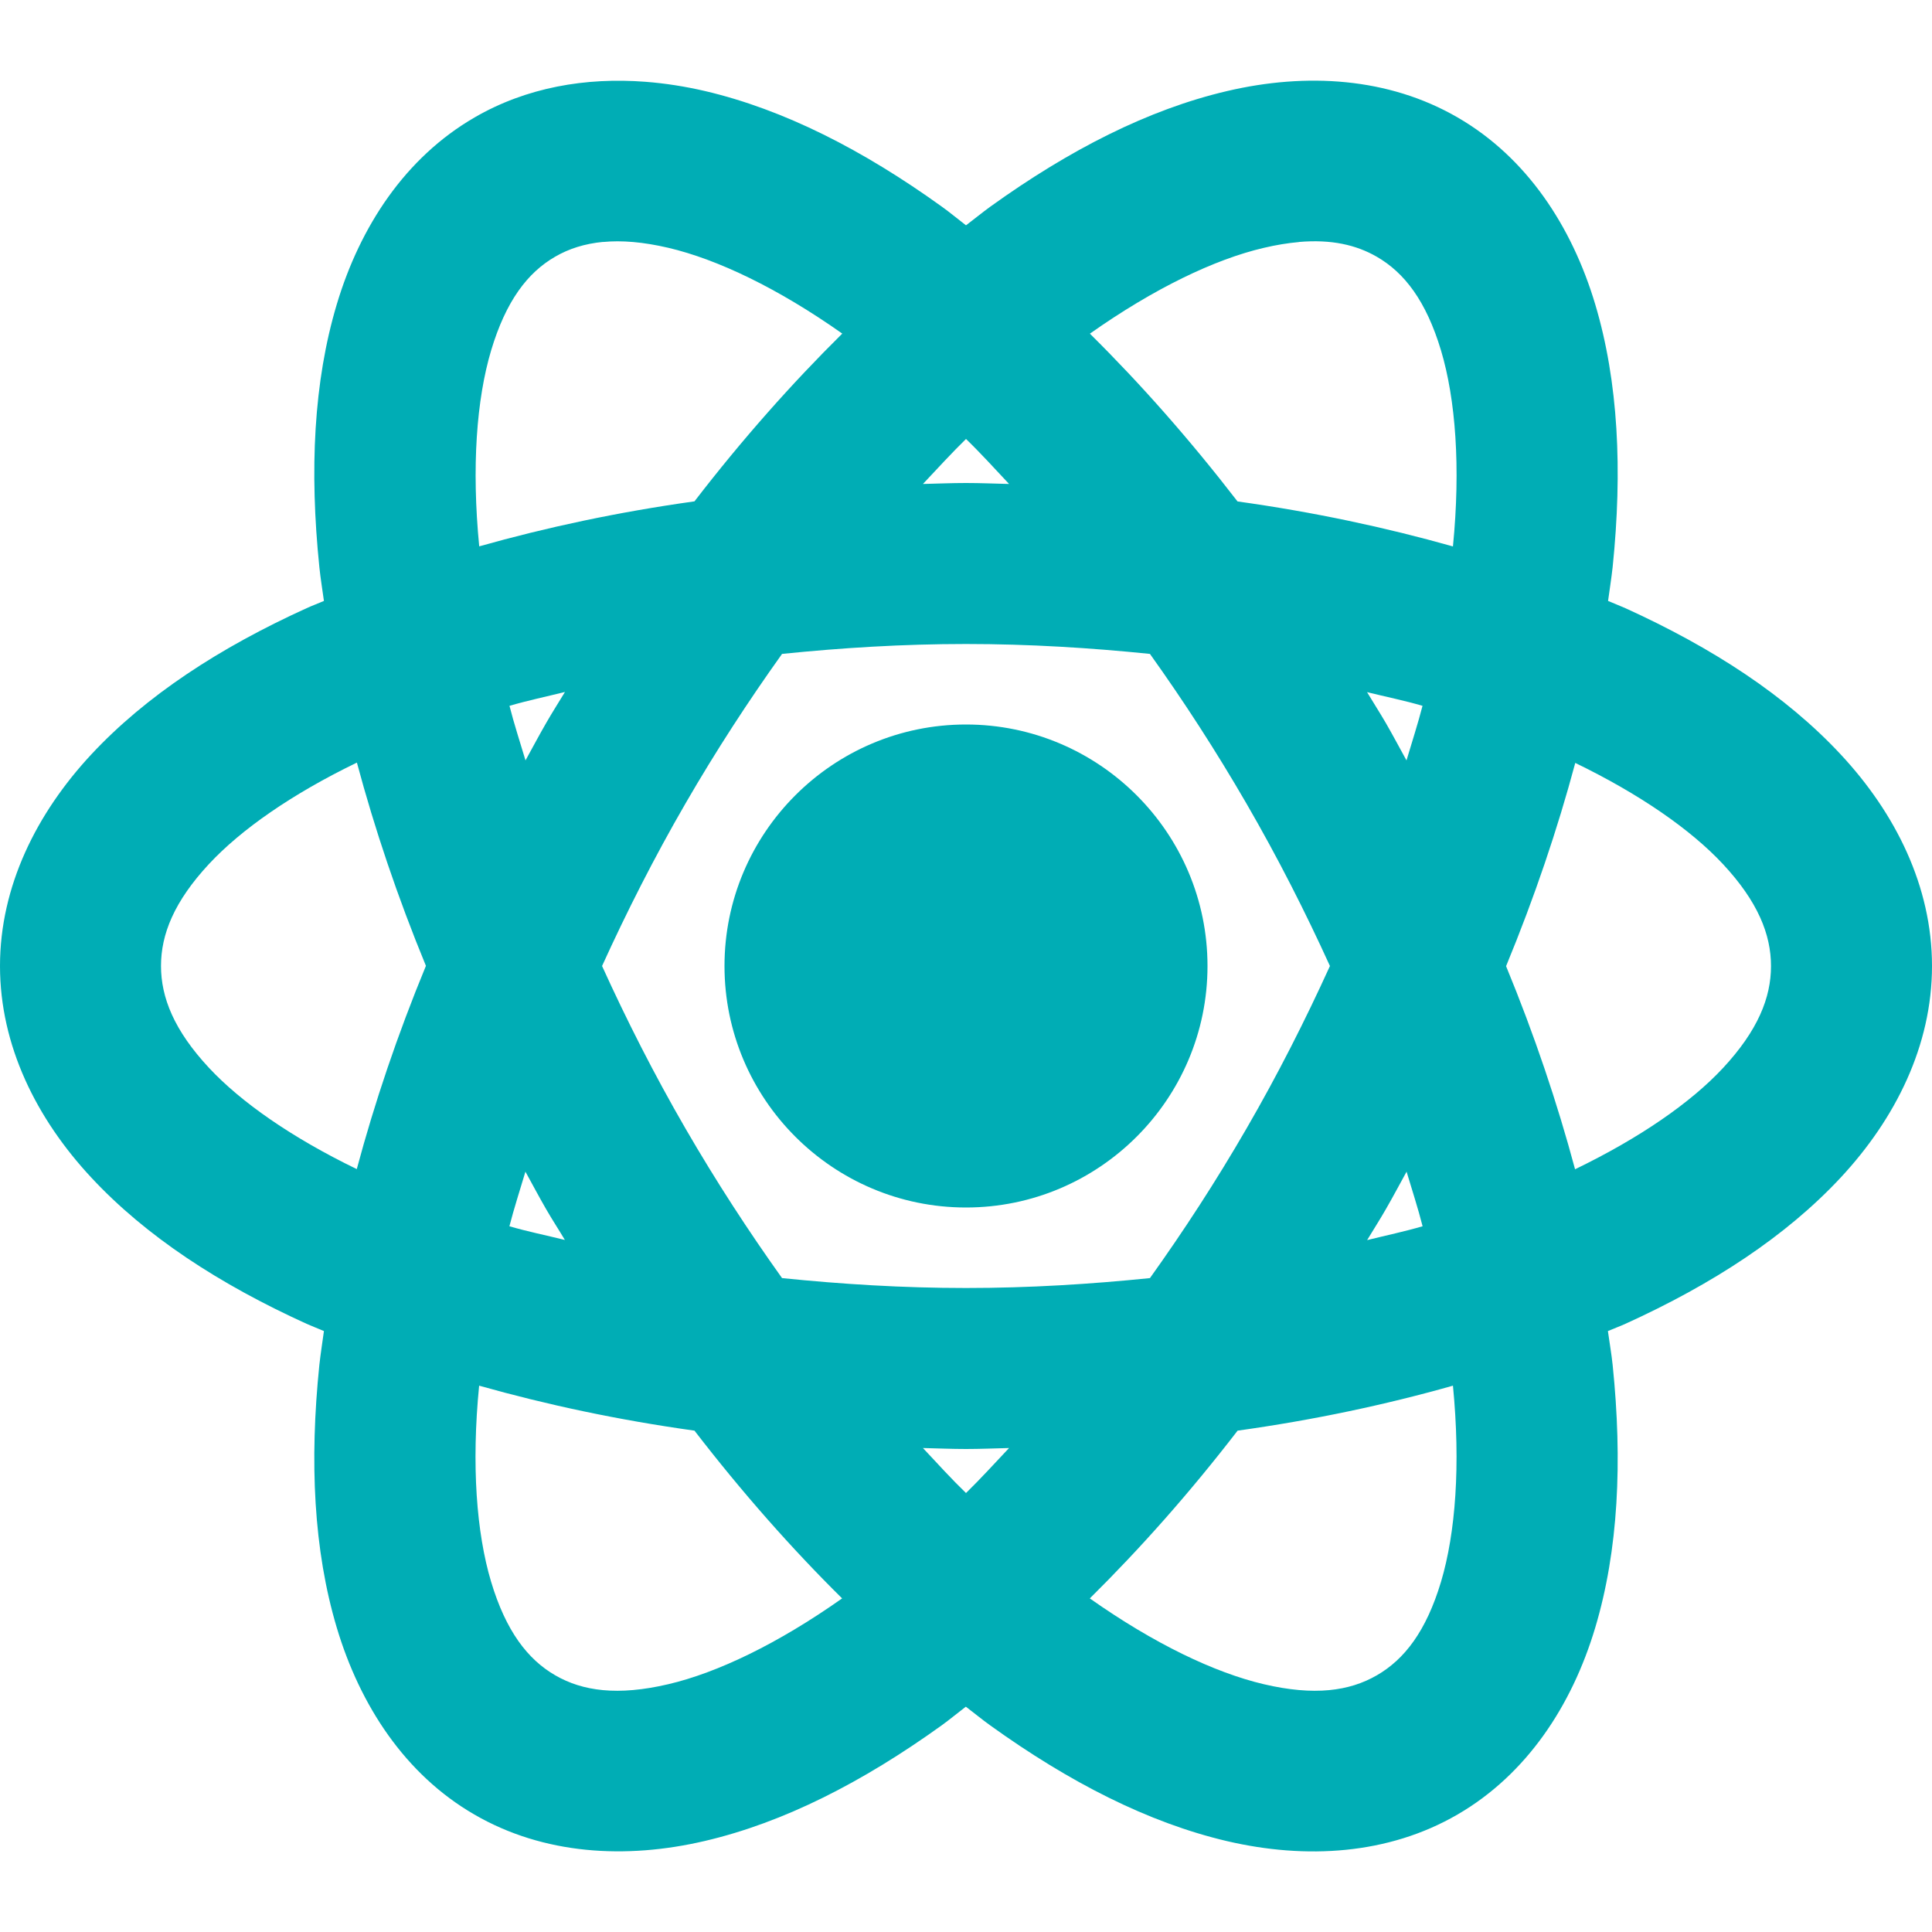
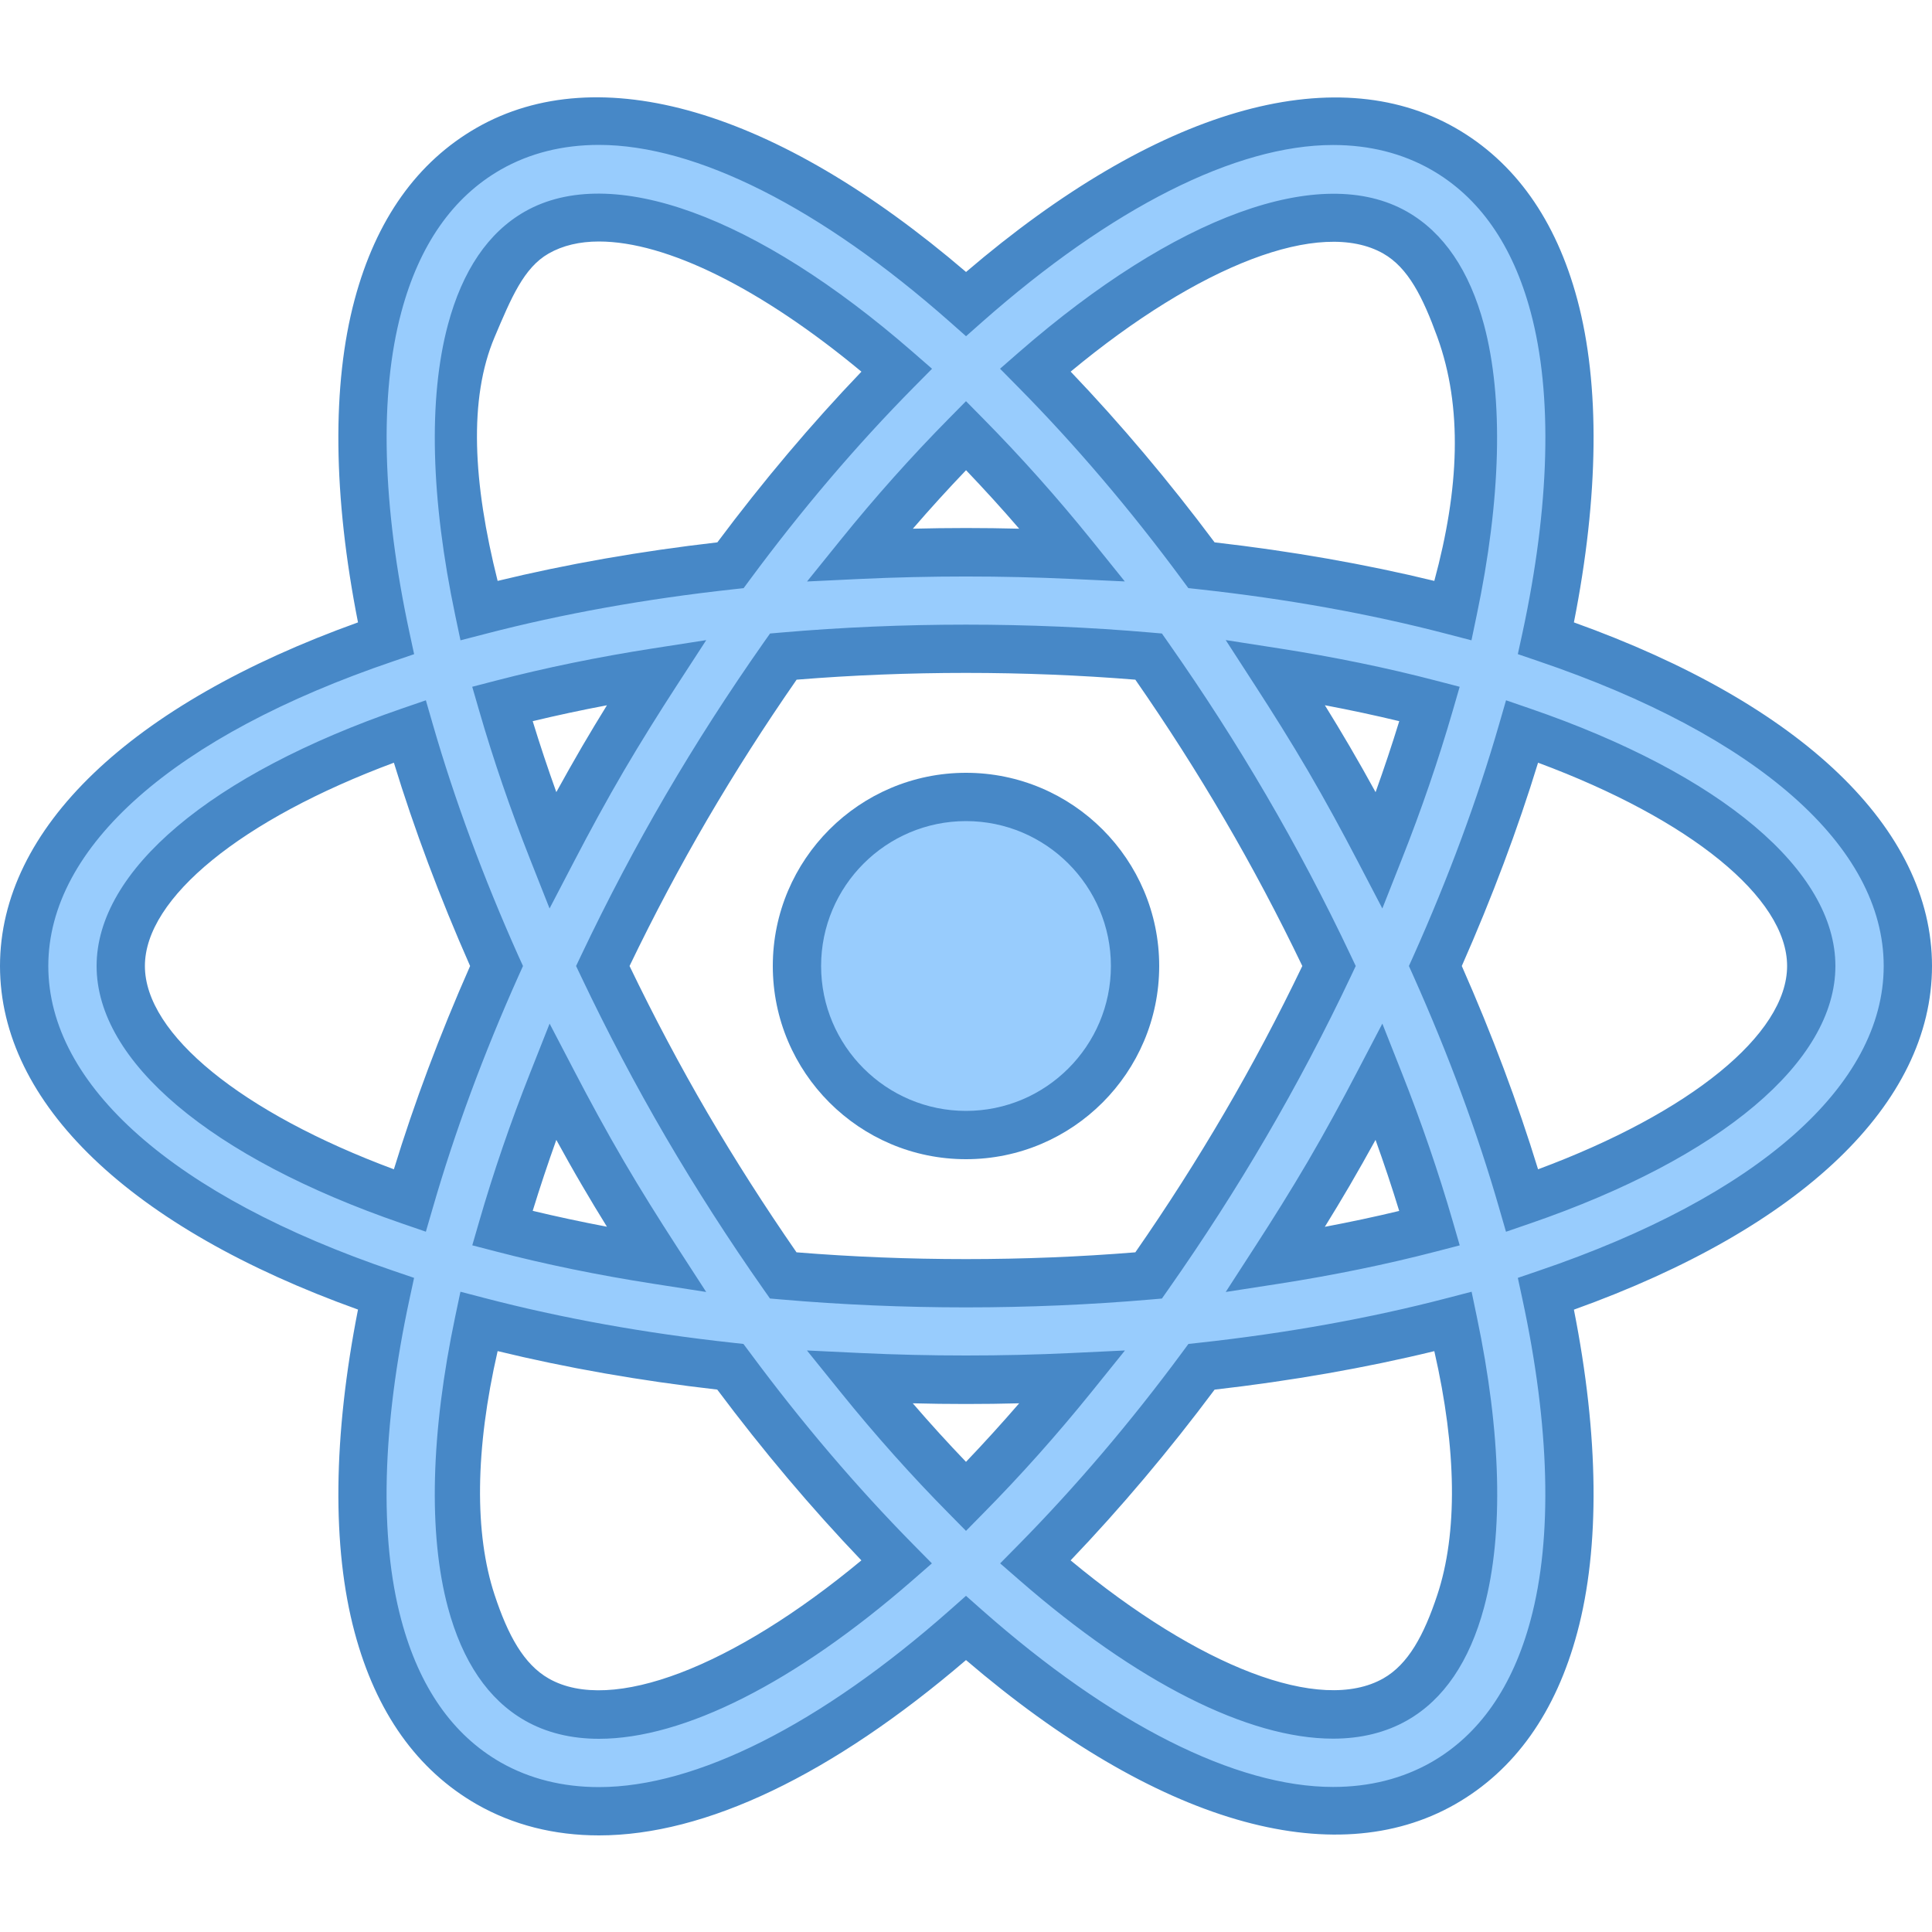
- <svg xmlns="http://www.w3.org/2000/svg" viewBox="0,0,256,256" width="48px" height="48px" fill-rule="nonzero">
-   <g fill="#00adb5" fill-rule="nonzero" stroke="none" stroke-width="1" stroke-linecap="butt" stroke-linejoin="miter" stroke-miterlimit="10" stroke-dasharray="" stroke-dashoffset="0" font-family="none" font-weight="none" font-size="none" text-anchor="none" style="mix-blend-mode: normal">
-     <g transform="scale(10.66667,10.66667)">
-       <path d="M8.018,1.016c-0.742,-0.057 -1.478,0.069 -2.123,0.443c-0.861,0.499 -1.422,1.355 -1.711,2.32c-0.289,0.965 -0.34,2.066 -0.217,3.264c0.014,0.138 0.038,0.282 0.057,0.422c-0.07,0.031 -0.146,0.058 -0.215,0.09c-1.083,0.492 -1.995,1.087 -2.676,1.818c-0.68,0.731 -1.133,1.639 -1.133,2.627c0,0.988 0.452,1.896 1.133,2.627c0.68,0.731 1.593,1.326 2.676,1.818c0.069,0.031 0.144,0.059 0.215,0.09c-0.019,0.14 -0.042,0.284 -0.057,0.422c-0.123,1.198 -0.072,2.298 0.217,3.264c0.289,0.965 0.848,1.822 1.709,2.32c0.861,0.499 1.882,0.558 2.863,0.328c0.981,-0.229 1.961,-0.731 2.939,-1.434c0.101,-0.073 0.202,-0.157 0.303,-0.234c0.102,0.077 0.203,0.161 0.305,0.234c0.978,0.703 1.958,1.206 2.939,1.436c0.981,0.229 2.003,0.169 2.863,-0.33c0.861,-0.499 1.422,-1.355 1.711,-2.32c0.289,-0.965 0.34,-2.066 0.217,-3.264c-0.014,-0.138 -0.04,-0.281 -0.059,-0.422c0.071,-0.031 0.147,-0.058 0.217,-0.09c1.083,-0.492 1.995,-1.087 2.676,-1.818c0.68,-0.731 1.133,-1.639 1.133,-2.627c0,-0.988 -0.452,-1.896 -1.133,-2.627c-0.68,-0.731 -1.593,-1.326 -2.676,-1.818c-0.069,-0.031 -0.144,-0.059 -0.215,-0.09c0.019,-0.14 0.042,-0.284 0.057,-0.422c0.123,-1.198 0.072,-2.298 -0.217,-3.264c-0.289,-0.965 -0.848,-1.822 -1.709,-2.32c-0.861,-0.499 -1.882,-0.558 -2.863,-0.328c-0.981,0.229 -1.961,0.731 -2.939,1.434c-0.101,0.073 -0.203,0.157 -0.305,0.234c-0.101,-0.077 -0.202,-0.162 -0.303,-0.234c-0.978,-0.703 -1.958,-1.204 -2.939,-1.434c-0.245,-0.057 -0.493,-0.096 -0.74,-0.115zM7.492,3.006c0.23,-0.022 0.495,-0.001 0.809,0.072c0.61,0.143 1.364,0.503 2.162,1.066c-0.628,0.621 -1.244,1.315 -1.836,2.084c-0.946,0.132 -1.838,0.323 -2.674,0.559c-0.096,-0.986 -0.033,-1.827 0.148,-2.434c0.185,-0.617 0.454,-0.967 0.795,-1.164c0.17,-0.099 0.366,-0.162 0.596,-0.184zM16.135,3.006c0.403,-0.035 0.713,0.036 0.969,0.184c0.341,0.197 0.612,0.547 0.797,1.164c0.181,0.606 0.245,1.448 0.148,2.434c-0.836,-0.236 -1.729,-0.427 -2.676,-0.559c-0.592,-0.768 -1.206,-1.463 -1.834,-2.084c0.798,-0.563 1.551,-0.924 2.16,-1.066c0.157,-0.037 0.301,-0.06 0.436,-0.072zM12,5.453c0.179,0.173 0.357,0.369 0.535,0.559c-0.179,-0.004 -0.354,-0.012 -0.535,-0.012c-0.181,0 -0.356,0.008 -0.535,0.012c0.179,-0.19 0.357,-0.385 0.535,-0.559zM12,8c0.788,0 1.549,0.048 2.285,0.123c0.416,0.582 0.819,1.203 1.199,1.859c0.391,0.675 0.733,1.35 1.037,2.018c-0.304,0.668 -0.646,1.345 -1.037,2.02c-0.38,0.657 -0.783,1.275 -1.199,1.857c-0.736,0.075 -1.497,0.123 -2.285,0.123c-0.788,0 -1.549,-0.048 -2.285,-0.123c-0.416,-0.582 -0.819,-1.201 -1.199,-1.857c-0.391,-0.675 -0.733,-1.351 -1.037,-2.02c0.304,-0.668 0.646,-1.345 1.037,-2.02c0.38,-0.657 0.783,-1.275 1.199,-1.857c0.736,-0.075 1.497,-0.123 2.285,-0.123zM7.018,8.596c-0.077,0.128 -0.157,0.252 -0.232,0.383c-0.09,0.156 -0.172,0.311 -0.258,0.467c-0.068,-0.227 -0.143,-0.457 -0.199,-0.678c0.218,-0.064 0.459,-0.115 0.689,-0.172zM16.982,8.598c0.23,0.057 0.472,0.106 0.689,0.17c-0.057,0.221 -0.131,0.45 -0.199,0.678c-0.086,-0.156 -0.168,-0.311 -0.258,-0.467c-0.076,-0.13 -0.155,-0.253 -0.232,-0.381zM12,9c-1.654,0 -3,1.346 -3,3c0,1.654 1.346,3 3,3c1.654,0 3,-1.346 3,-3c0,-1.654 -1.346,-3 -3,-3zM4.434,9.475c0.22,0.82 0.503,1.664 0.857,2.523c-0.355,0.86 -0.639,1.704 -0.859,2.525c-0.805,-0.39 -1.437,-0.83 -1.836,-1.258c-0.433,-0.465 -0.596,-0.873 -0.596,-1.266c0,-0.393 0.163,-0.8 0.596,-1.266c0.399,-0.429 1.032,-0.87 1.838,-1.26zM19.568,9.477c0.805,0.39 1.437,0.83 1.836,1.258c0.433,0.465 0.596,0.873 0.596,1.266c0,0.393 -0.163,0.8 -0.596,1.266c-0.399,0.429 -1.032,0.868 -1.838,1.258c-0.22,-0.82 -0.503,-1.664 -0.857,-2.523c0.355,-0.86 0.639,-1.703 0.859,-2.523zM6.527,14.555c0.086,0.156 0.168,0.311 0.258,0.467c0.075,0.13 0.156,0.253 0.232,0.381c-0.23,-0.057 -0.472,-0.106 -0.689,-0.17c0.057,-0.221 0.131,-0.45 0.199,-0.678zM17.473,14.555c0.068,0.227 0.143,0.457 0.199,0.678c-0.218,0.064 -0.459,0.115 -0.689,0.172c0.077,-0.128 0.157,-0.252 0.232,-0.383c0.09,-0.156 0.172,-0.311 0.258,-0.467zM5.951,17.213c0.836,0.236 1.729,0.427 2.676,0.559c0.592,0.768 1.206,1.463 1.834,2.084c-0.798,0.563 -1.551,0.924 -2.16,1.066c-0.627,0.147 -1.064,0.086 -1.404,-0.111c-0.341,-0.197 -0.612,-0.547 -0.797,-1.164c-0.181,-0.606 -0.245,-1.448 -0.148,-2.434zM18.049,17.213c0.096,0.986 0.033,1.829 -0.148,2.436c-0.185,0.617 -0.456,0.965 -0.797,1.162c-0.341,0.197 -0.777,0.258 -1.404,0.111c-0.61,-0.143 -1.364,-0.503 -2.162,-1.066c0.628,-0.621 1.244,-1.315 1.836,-2.084c0.946,-0.132 1.84,-0.322 2.676,-0.559zM11.465,17.988c0.179,0.004 0.354,0.012 0.535,0.012c0.181,0 0.356,-0.008 0.535,-0.012c-0.179,0.19 -0.357,0.385 -0.535,0.559c-0.179,-0.173 -0.357,-0.369 -0.535,-0.559z" />
-     </g>
+ <svg xmlns="http://www.w3.org/2000/svg" viewBox="0 0 40 40" width="80px" height="80px">
+   <path fill="#98ccfd" d="M23.5,20c0,1.935-1.565,3.5-3.5,3.5s-3.5-1.565-3.5-3.5s1.565-3.5,3.5-3.5S23.5,18.065,23.5,20z" />
+   <path fill="#4788c7" d="M20,24c-2.206,0-4-1.794-4-4s1.794-4,4-4s4,1.794,4,4S22.206,24,20,24z M20,17c-1.654,0-3,1.346-3,3 s1.346,3,3,3s3-1.346,3-3S21.654,17,20,17z" />
+   <g>
+     <path fill="#98ccfd" d="M39.5,20c0-2.796-2.912-5.232-7.492-6.787c0.576-2.671,0.655-5.055,0.166-6.881 c-0.408-1.522-1.181-2.617-2.296-3.253c-0.671-0.382-1.438-0.577-2.279-0.577c-2.207,0-4.893,1.401-7.597,3.791 C17.296,3.902,14.609,2.5,12.4,2.5c-0.842,0-1.608,0.194-2.279,0.577C9.006,3.714,8.232,4.81,7.825,6.333 c-0.489,1.826-0.41,4.21,0.165,6.88C3.412,14.768,0.5,17.205,0.5,20s2.912,5.232,7.491,6.786c-0.576,2.67-0.655,5.054-0.165,6.88 c0.407,1.524,1.181,2.619,2.297,3.257c0.671,0.382,1.438,0.577,2.279,0.577c0.001,0,0,0,0.001,0c2.208,0,4.894-1.401,7.598-3.793 c2.704,2.389,5.39,3.789,7.597,3.79c0.001,0,0.001,0,0.001,0c0.842,0,1.608-0.194,2.28-0.577c1.114-0.636,1.887-1.731,2.294-3.253 c0.489-1.826,0.41-4.21-0.165-6.88C36.587,25.233,39.5,22.796,39.5,20z M28.888,4.817c0.634,0.362,1.09,1.046,1.354,2.033 c0.401,1.496,0.322,3.509-0.158,5.79c-1.596-0.417-3.343-0.734-5.208-0.938c-1.11-1.502-2.269-2.855-3.44-4.041 c2.397-2.087,4.598-3.158,6.163-3.158C28.089,4.503,28.522,4.609,28.888,4.817z M25.784,23.287 c-0.653,1.117-1.324,2.152-2.003,3.119c-1.205,0.105-2.467,0.162-3.782,0.162c-1.316,0-2.578-0.058-3.784-0.162 c-0.679-0.967-1.35-2.002-2.003-3.119C13.576,22.197,13,21.096,12.481,20c0.519-1.095,1.095-2.197,1.732-3.287 c0.653-1.117,1.325-2.152,2.004-3.12c1.205-0.105,2.468-0.162,3.783-0.162c1.315,0,2.577,0.057,3.781,0.162 c0.679,0.968,1.35,2.002,2.003,3.119c0.637,1.09,1.214,2.192,1.733,3.287C26.998,21.096,26.421,22.197,25.784,23.287z M28.558,22.392c0.41,1.036,0.756,2.052,1.041,3.035c-0.99,0.258-2.057,0.478-3.194,0.655c0.377-0.582,0.748-1.174,1.106-1.787 C27.881,23.663,28.226,23.028,28.558,22.392z M20,30.983c-0.729-0.738-1.467-1.556-2.205-2.47c0.724,0.034,1.457,0.055,2.205,0.055 c0.747,0,1.48-0.021,2.203-0.055C21.466,29.427,20.729,30.246,20,30.983z M13.593,26.082c-1.136-0.177-2.203-0.397-3.193-0.655 c0.285-0.983,0.63-1.998,1.04-3.034c0.332,0.635,0.677,1.271,1.046,1.903C12.844,24.908,13.216,25.5,13.593,26.082z M11.44,17.607 c-0.41-1.036-0.755-2.051-1.04-3.034c0.99-0.258,2.057-0.478,3.194-0.655c-0.377,0.582-0.749,1.174-1.107,1.786 C12.117,16.337,11.772,16.972,11.44,17.607z M20.001,9.018c0.729,0.737,1.466,1.555,2.202,2.469 c-0.723-0.034-1.456-0.055-2.203-0.055s-1.48,0.021-2.203,0.055C18.534,10.573,19.272,9.755,20.001,9.018z M27.511,15.704 c-0.358-0.613-0.729-1.205-1.106-1.787c1.137,0.177,2.204,0.397,3.194,0.655c-0.285,0.984-0.631,1.999-1.041,3.036 C28.226,16.973,27.881,16.337,27.511,15.704z M9.757,6.851c0.265-0.989,0.721-1.674,1.355-2.037C11.478,4.606,11.911,4.5,12.4,4.5 c1.567,0,3.768,1.072,6.166,3.161c-1.172,1.187-2.332,2.539-3.443,4.042c-1.865,0.204-3.612,0.522-5.208,0.939 C9.435,10.359,9.356,8.346,9.757,6.851z M2.5,20c0-1.729,2.231-3.566,5.983-4.857C8.935,16.708,9.538,18.342,10.28,20 c-0.742,1.658-1.345,3.292-1.797,4.857C4.731,23.566,2.5,21.729,2.5,20z M12.401,35.5c-0.49,0-0.924-0.106-1.288-0.313 c-0.636-0.363-1.092-1.048-1.356-2.037c-0.401-1.496-0.322-3.509,0.158-5.79c1.596,0.417,3.342,0.734,5.207,0.938 c1.111,1.503,2.271,2.856,3.444,4.043C16.168,34.429,13.967,35.5,12.401,35.5z M30.241,33.15c-0.265,0.987-0.72,1.671-1.354,2.033 c-0.365,0.208-0.799,0.314-1.289,0.314c-1.566,0-3.767-1.071-6.164-3.157c1.172-1.187,2.331-2.54,3.441-4.042 c1.865-0.204,3.611-0.522,5.207-0.938C30.563,29.641,30.642,31.654,30.241,33.15z M31.515,24.858 c-0.452-1.565-1.055-3.199-1.797-4.858c0.742-1.659,1.345-3.293,1.797-4.858C35.268,16.433,37.5,18.271,37.5,20 C37.5,21.729,35.268,23.567,31.515,24.858z" />
+     <path fill="#4788c7" d="M12.402,38c-0.93,0-1.78-0.216-2.528-0.642c-1.237-0.708-2.089-1.906-2.532-3.563 c-0.472-1.762-0.446-4.064,0.07-6.682C2.694,25.42,0,22.842,0,20s2.694-5.42,7.412-7.114c-0.517-2.617-0.542-4.92-0.07-6.682 C7.785,4.548,8.637,3.35,9.873,2.643c2.52-1.438,6.178-0.393,10.128,2.988c3.949-3.378,7.604-4.422,10.125-2.986 c1.235,0.705,2.087,1.902,2.531,3.558c0.472,1.763,0.446,4.066-0.071,6.683C37.305,14.579,40,17.158,40,20 c0,2.842-2.695,5.421-7.414,7.115c0.518,2.617,0.542,4.919,0.07,6.682c-0.443,1.656-1.294,2.853-2.529,3.558 C27.604,38.793,23.946,37.746,20,34.37C17.224,36.747,14.604,38,12.402,38z M12.4,3c-0.753,0-1.437,0.172-2.031,0.511 C9.373,4.081,8.68,5.074,8.309,6.462c-0.458,1.707-0.398,4.005,0.171,6.646l0.094,0.436l-0.422,0.144C3.606,15.23,1,17.531,1,20 s2.606,4.77,7.151,6.313l0.422,0.144l-0.094,0.436c-0.569,2.641-0.629,4.939-0.171,6.646c0.371,1.389,1.064,2.382,2.062,2.952 C10.965,36.828,11.648,37,12.401,37h0.001c2.012,0,4.592-1.302,7.267-3.667L20,33.04l0.331,0.293 c2.674,2.362,5.255,3.664,7.267,3.664c0.754,0,1.438-0.172,2.034-0.511c0.994-0.568,1.687-1.56,2.058-2.948 c0.458-1.707,0.398-4.004-0.171-6.645l-0.094-0.436l0.422-0.144C36.393,24.771,39,22.469,39,20c0-2.47-2.607-4.771-7.153-6.313 l-0.422-0.144l0.095-0.436c0.569-2.641,0.629-4.939,0.171-6.646c-0.372-1.389-1.065-2.38-2.061-2.948 c-0.595-0.339-1.278-0.511-2.031-0.511c-2.011,0-4.591,1.302-7.267,3.666l-0.331,0.293L19.67,6.668C16.994,4.303,14.413,3,12.4,3z M12.401,36c-0.577,0-1.094-0.127-1.535-0.379c-0.756-0.432-1.292-1.22-1.593-2.342c-0.408-1.527-0.355-3.61,0.152-6.022 l0.108-0.513l0.507,0.132c1.591,0.415,3.317,0.727,5.135,0.925l0.217,0.024L15.523,28c1.073,1.451,2.217,2.793,3.397,3.989 l0.374,0.379l-0.401,0.35C16.464,34.834,14.158,36,12.401,36z M10.303,27.973c-0.468,2.04-0.482,3.777-0.063,5.047 c0.278,0.841,0.605,1.438,1.121,1.732c1.294,0.739,3.813-0.237,6.473-2.446c-1.033-1.08-2.035-2.267-2.984-3.536 C13.257,28.588,11.73,28.32,10.303,27.973z M27.599,35.997c-1.757,0-4.063-1.165-6.491-3.28l-0.401-0.349l0.374-0.379 c1.185-1.202,2.327-2.543,3.394-3.988l0.13-0.176l0.218-0.024c1.819-0.199,3.548-0.51,5.137-0.925l0.508-0.132l0.107,0.513 c0.507,2.414,0.56,4.496,0.151,6.022c-0.301,1.121-0.836,1.908-1.589,2.338C28.693,35.87,28.176,35.997,27.599,35.997z M22.166,32.306c2.66,2.207,5.171,3.184,6.475,2.443c0.513-0.292,0.839-0.889,1.117-1.728c0.422-1.271,0.405-3.008-0.062-5.047 c-1.427,0.347-2.954,0.614-4.549,0.797C24.204,30.035,23.203,31.221,22.166,32.306z M20,31.695l-0.355-0.36 c-0.773-0.782-1.526-1.625-2.238-2.508l-0.7-0.867l1.112,0.053c1.431,0.068,2.931,0.068,4.361,0l1.111-0.053l-0.698,0.866 c-0.71,0.879-1.462,1.723-2.237,2.507L20,31.695z M18.898,29.054c0.359,0.417,0.728,0.822,1.102,1.212 c0.374-0.392,0.741-0.796,1.101-1.212C20.372,29.073,19.627,29.073,18.898,29.054z M20,27.068c-1.284,0-2.571-0.055-3.827-0.164 l-0.232-0.02l-0.134-0.191c-0.721-1.027-1.402-2.089-2.025-3.154c-0.619-1.061-1.209-2.179-1.753-3.325L11.927,20l0.102-0.214 c0.544-1.146,1.134-2.265,1.753-3.325c0.63-1.078,1.293-2.109,2.027-3.155l0.134-0.19l0.232-0.02c2.508-0.218,5.142-0.218,7.649,0 l0.232,0.02l0.134,0.191c0.736,1.05,1.399,2.082,2.025,3.154c0.625,1.07,1.215,2.188,1.753,3.326L28.069,20l-0.101,0.214 c-0.538,1.137-1.128,2.256-1.753,3.326c-0.626,1.072-1.289,2.104-2.025,3.154l-0.134,0.191l-0.232,0.02 C22.57,27.013,21.284,27.068,20,27.068z M16.491,25.928c2.309,0.187,4.71,0.187,7.015,0c0.667-0.961,1.272-1.91,1.847-2.893 c0.571-0.977,1.112-1.997,1.61-3.035c-0.498-1.038-1.039-2.058-1.61-3.035c-0.574-0.983-1.18-1.932-1.847-2.893 c-2.306-0.187-4.711-0.187-7.013,0c-0.665,0.958-1.271,1.906-1.849,2.894c-0.565,0.968-1.107,1.988-1.61,3.034 c0.503,1.045,1.044,2.065,1.61,3.035C15.215,24.01,15.836,24.982,16.491,25.928z M25.377,26.749l0.607-0.938 c0.373-0.576,0.74-1.162,1.095-1.767c0.366-0.626,0.707-1.255,1.035-1.883l0.506-0.968l0.402,1.016 c0.405,1.023,0.761,2.06,1.057,3.081l0.143,0.494l-0.497,0.129c-1.017,0.264-2.107,0.488-3.243,0.665L25.377,26.749z M28.479,23.6 c-0.174,0.316-0.353,0.633-0.537,0.949c-0.168,0.288-0.34,0.571-0.513,0.851c0.528-0.1,1.042-0.209,1.54-0.329 C28.819,24.581,28.655,24.09,28.479,23.6z M14.621,26.749l-1.105-0.172c-1.136-0.177-2.227-0.401-3.241-0.665l-0.497-0.129 l0.143-0.493c0.294-1.017,0.649-2.053,1.056-3.08l0.402-1.017l0.506,0.97c0.327,0.628,0.668,1.256,1.034,1.882 c0.354,0.605,0.722,1.191,1.095,1.767L14.621,26.749z M11.029,25.069c0.496,0.119,1.01,0.229,1.537,0.329 c-0.173-0.279-0.344-0.562-0.512-0.85c-0.185-0.315-0.362-0.631-0.536-0.948C11.342,24.092,11.179,24.582,11.029,25.069z M31.18,25.502l-0.146-0.505c-0.446-1.548-1.043-3.16-1.772-4.792L29.17,20l0.092-0.204c0.729-1.63,1.326-3.243,1.773-4.792 l0.146-0.505l0.498,0.171C35.637,16.031,38,18.024,38,20c0,1.977-2.363,3.969-6.322,5.331L31.18,25.502z M30.265,20 c0.63,1.427,1.159,2.84,1.579,4.209C34.993,23.039,37,21.412,37,20s-2.007-3.039-5.156-4.209 C31.424,17.162,30.894,18.574,30.265,20z M8.817,25.501L8.32,25.33C4.363,23.968,2,21.976,2,20s2.363-3.968,6.32-5.33l0.497-0.171 l0.146,0.505c0.449,1.554,1.045,3.167,1.772,4.792L10.828,20l-0.092,0.204c-0.728,1.625-1.323,3.238-1.772,4.792L8.817,25.501z M8.155,15.791C5.006,16.962,3,18.589,3,20s2.006,3.038,5.155,4.209c0.421-1.375,0.95-2.787,1.578-4.209 C9.105,18.578,8.576,17.166,8.155,15.791z M11.378,18.809l-0.402-1.017c-0.406-1.027-0.762-2.063-1.056-3.08l-0.143-0.493 l0.497-0.129c1.016-0.264,2.106-0.488,3.242-0.665l1.106-0.172l-0.61,0.939c-0.373,0.575-0.74,1.161-1.095,1.766 c-0.366,0.625-0.707,1.254-1.034,1.882L11.378,18.809z M11.029,14.931c0.149,0.487,0.313,0.978,0.489,1.469 c0.174-0.316,0.352-0.632,0.536-0.948c0.168-0.287,0.339-0.57,0.512-0.85C12.039,14.701,11.525,14.812,11.029,14.931z M28.62,18.809l-0.506-0.969c-0.328-0.629-0.669-1.257-1.035-1.883c-0.354-0.605-0.722-1.191-1.095-1.767l-0.607-0.938l1.104,0.172 c1.137,0.177,2.229,0.401,3.243,0.666l0.497,0.129l-0.143,0.494c-0.296,1.02-0.651,2.057-1.057,3.081L28.62,18.809z M27.43,14.601 c0.173,0.28,0.345,0.563,0.513,0.851c0.185,0.316,0.363,0.632,0.537,0.949c0.176-0.491,0.34-0.982,0.49-1.47 C28.473,14.811,27.958,14.701,27.43,14.601z M30.465,13.257l-0.507-0.132c-1.587-0.415-3.315-0.726-5.137-0.925l-0.218-0.024 l-0.13-0.176c-1.07-1.449-2.212-2.791-3.394-3.987l-0.374-0.379l0.401-0.35c3.229-2.811,6.243-3.919,8.027-2.901 c0.755,0.431,1.29,1.218,1.591,2.338c0.408,1.527,0.355,3.61-0.152,6.023L30.465,13.257z M25.147,11.229 c1.597,0.183,3.123,0.451,4.549,0.798c0.517-1.907,0.59-3.595,0.063-5.048c-0.302-0.83-0.604-1.435-1.119-1.729 c-1.298-0.74-3.812,0.236-6.473,2.444C23.2,8.775,24.201,9.962,25.147,11.229z M9.534,13.257l-0.108-0.513 c-0.508-2.413-0.561-4.495-0.152-6.022c0.301-1.123,0.836-1.911,1.591-2.341c1.789-1.02,4.801,0.091,8.03,2.904l0.402,0.35 l-0.375,0.379c-1.184,1.197-2.326,2.539-3.396,3.987l-0.13,0.176l-0.218,0.024c-1.818,0.199-3.547,0.51-5.137,0.925L9.534,13.257z M12.4,5c-0.401,0-0.751,0.083-1.041,0.249c-0.514,0.293-0.774,0.916-1.119,1.731c-0.54,1.275-0.449,3.011,0.063,5.047 c1.428-0.347,2.954-0.615,4.549-0.798c0.946-1.267,1.948-2.453,2.983-3.534C15.766,5.977,13.803,5,12.4,5z M16.709,12.039 l0.699-0.866c0.71-0.88,1.463-1.723,2.237-2.507l0.355-0.36l0.355,0.36c0.777,0.787,1.529,1.63,2.236,2.506l0.697,0.866 l-1.11-0.052c-1.43-0.067-2.93-0.067-4.359,0L16.709,12.039z M20,10.932c0.37,0,0.737,0.005,1.101,0.014 c-0.357-0.415-0.726-0.819-1.1-1.211c-0.374,0.391-0.742,0.795-1.101,1.211C19.264,10.937,19.63,10.932,20,10.932z" />
  </g>
</svg>
